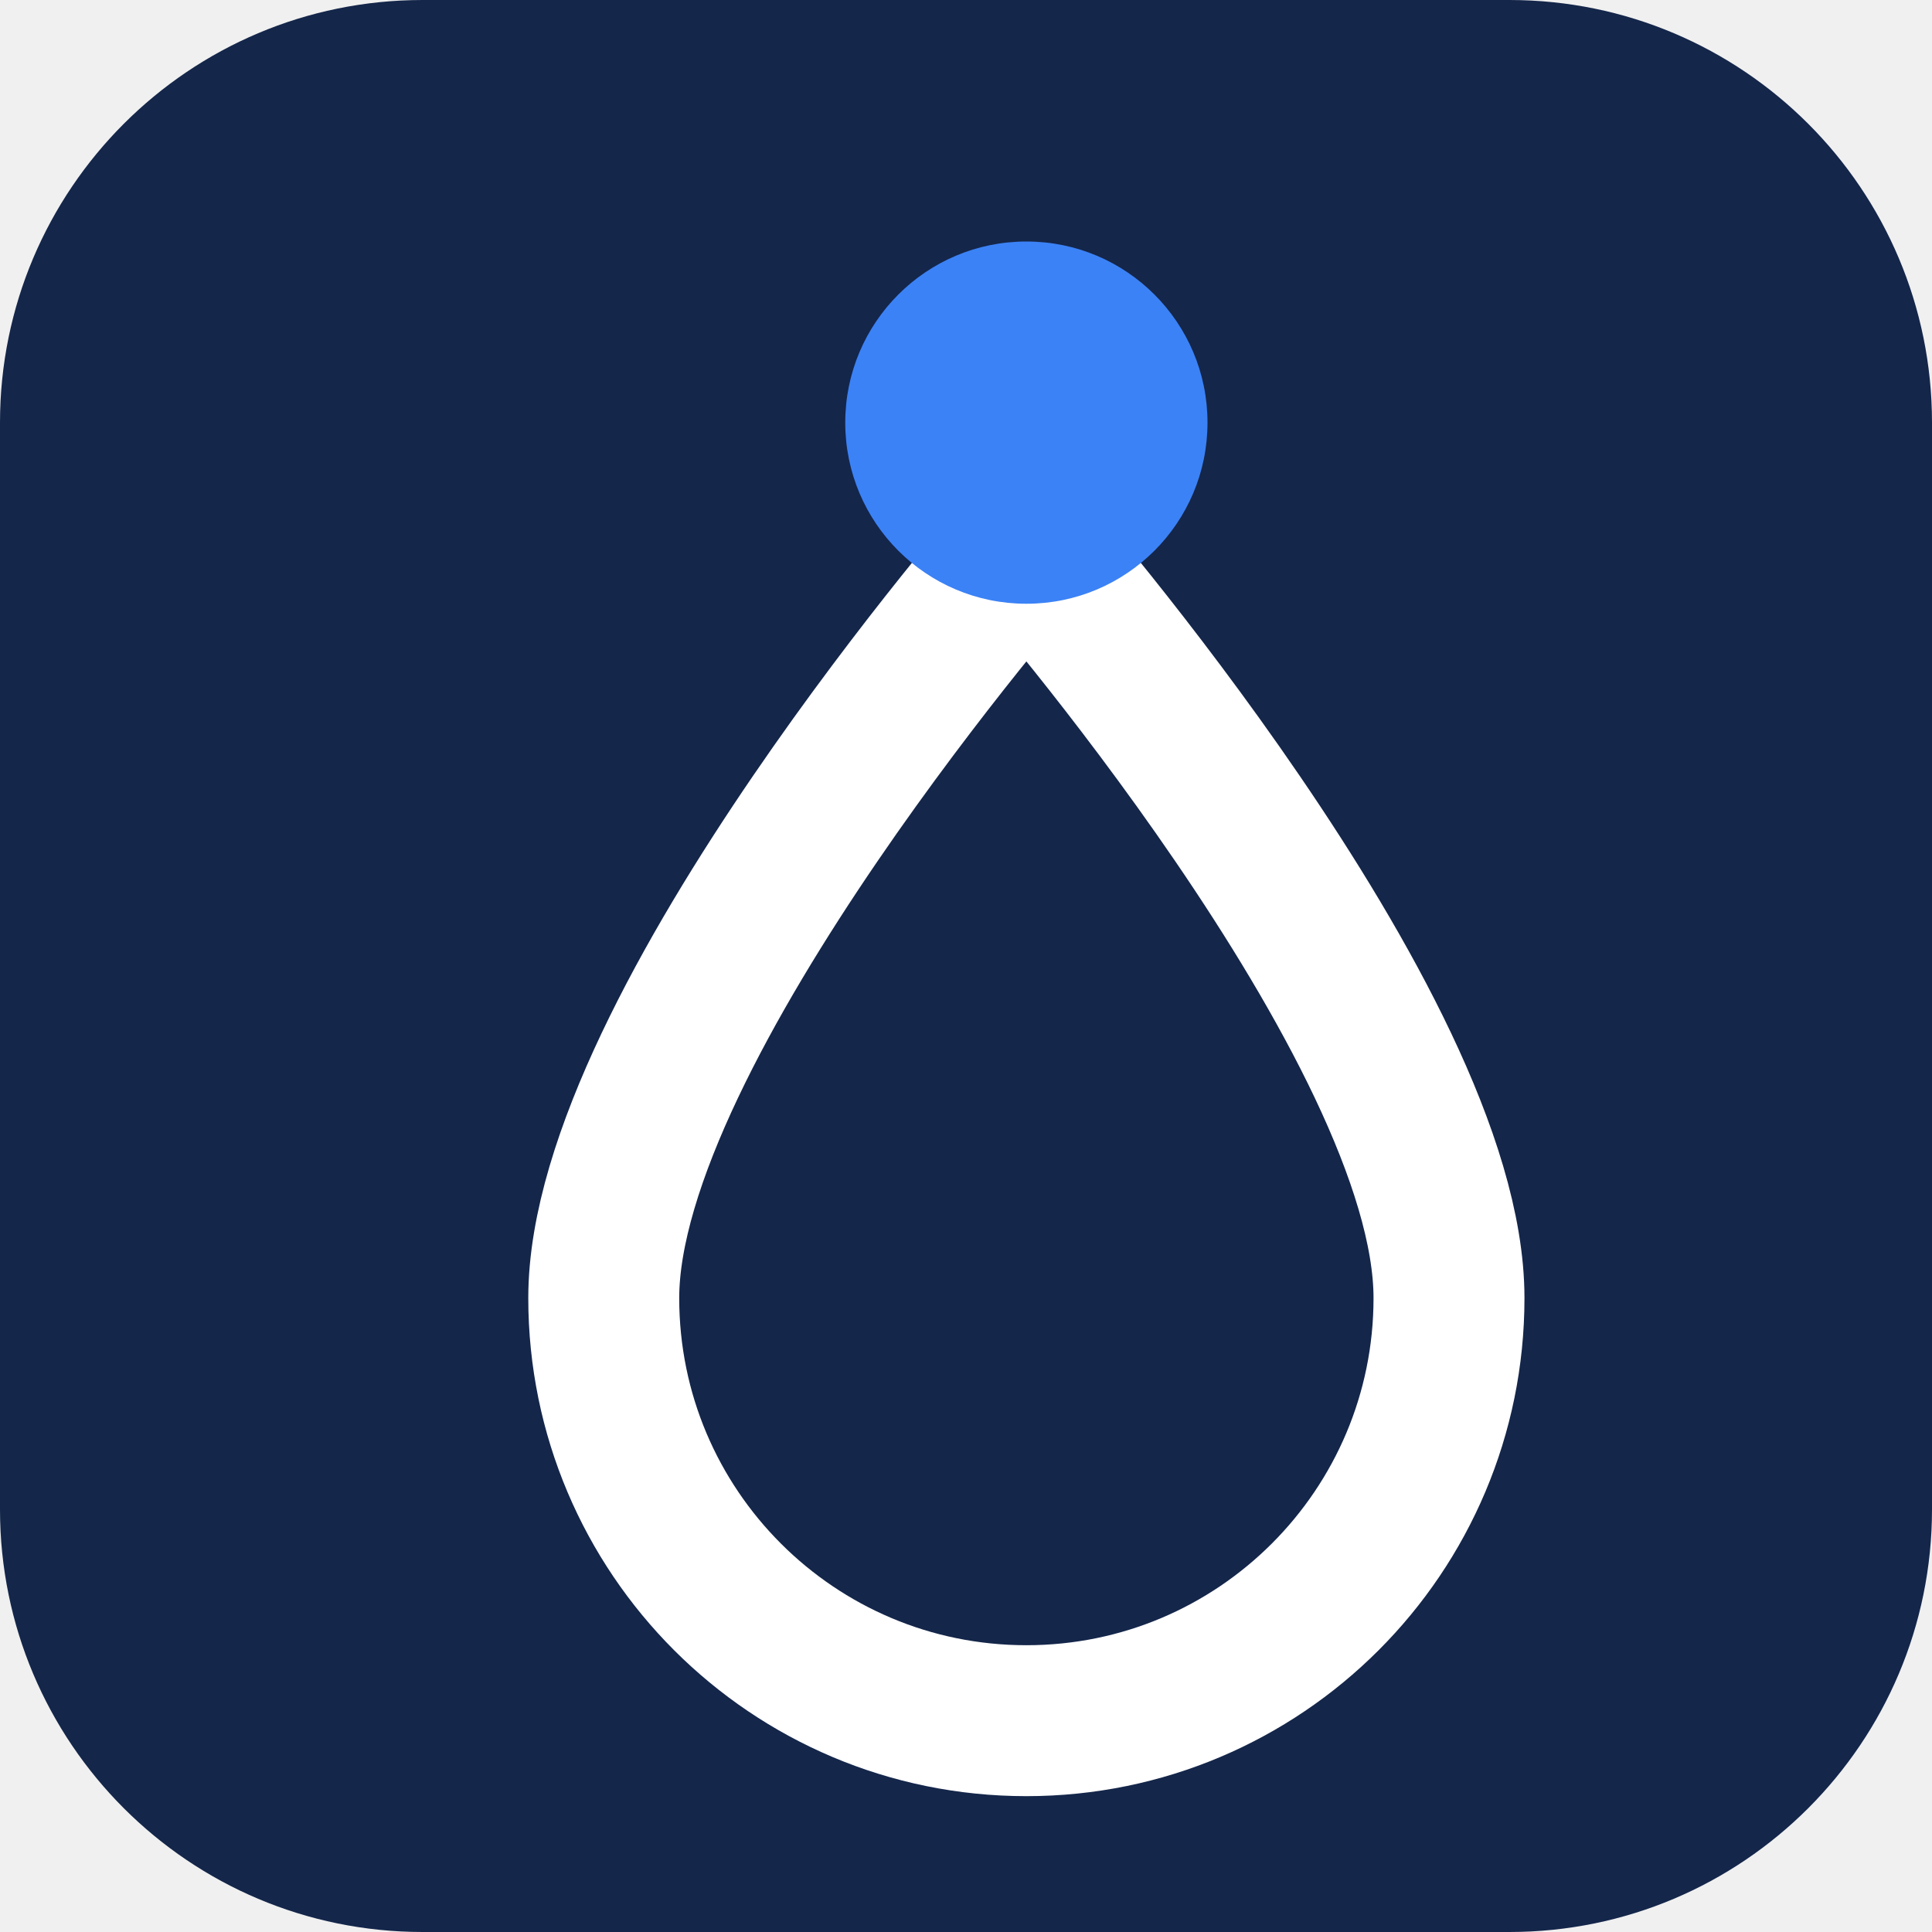
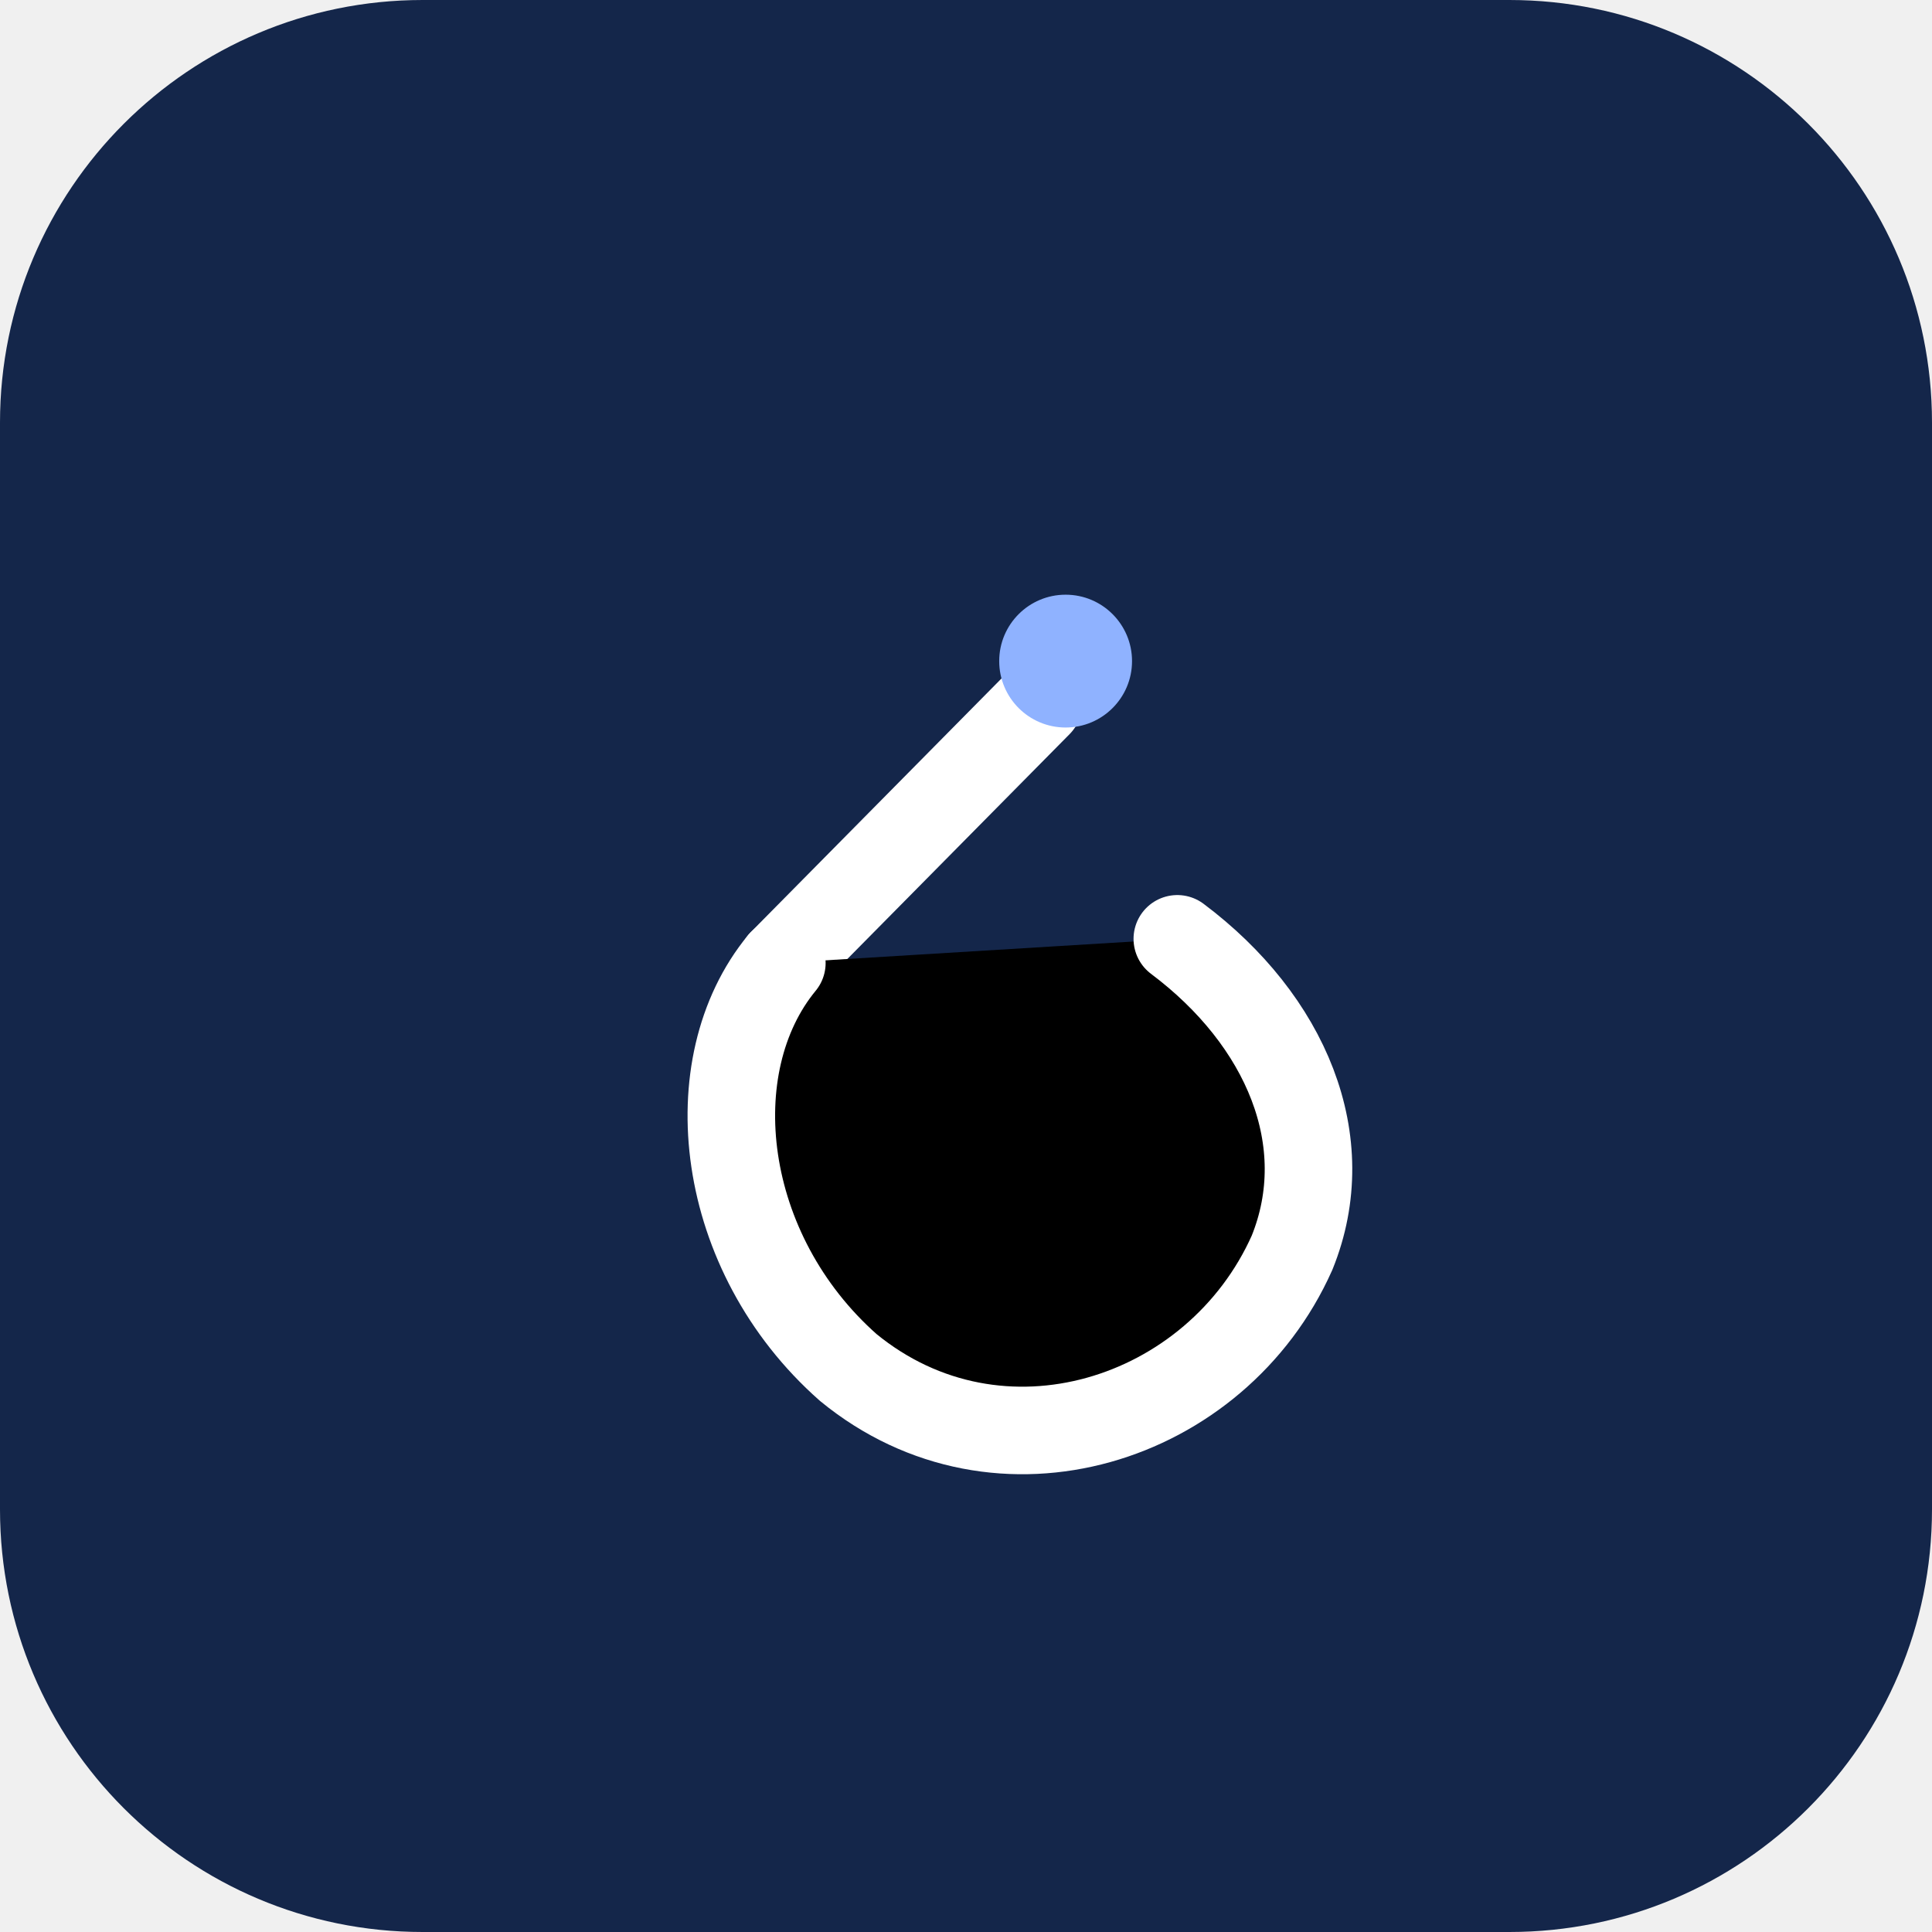
<svg xmlns="http://www.w3.org/2000/svg" viewBox="0 0 64 64">
  <rect width="64" height="64" rx="14" fill="#14264A" />
-   <path d="M34 18C34 18 20 34 20 43a14 14 0 0 0 28 0c0-9-14-25-14-25Z" fill="none" stroke="#FFFFFF" stroke-width="5" stroke-linejoin="round" />
-   <circle cx="34" cy="14" r="6" fill="#3B82F6" />
+   <path d="M34.4 23.3 L25.9 31.9" stroke="#FFFFFF" stroke-width="2.9" stroke-linecap="round" stroke-linejoin="round" />
+   <path d="M25.9 31.9 C23.1 35.3 23.8 41.5 28.1 45.3 C33.1 49.4 40.3 47.1 42.8 41.5 C44.3 37.8 42.6 33.8 39 31.1" stroke="#FFFFFF" stroke-width="2.9" stroke-linecap="round" stroke-linejoin="round" />
+   <circle cx="35.3" cy="21.9" r="2.2" fill="#8FB2FF" />
</svg>
